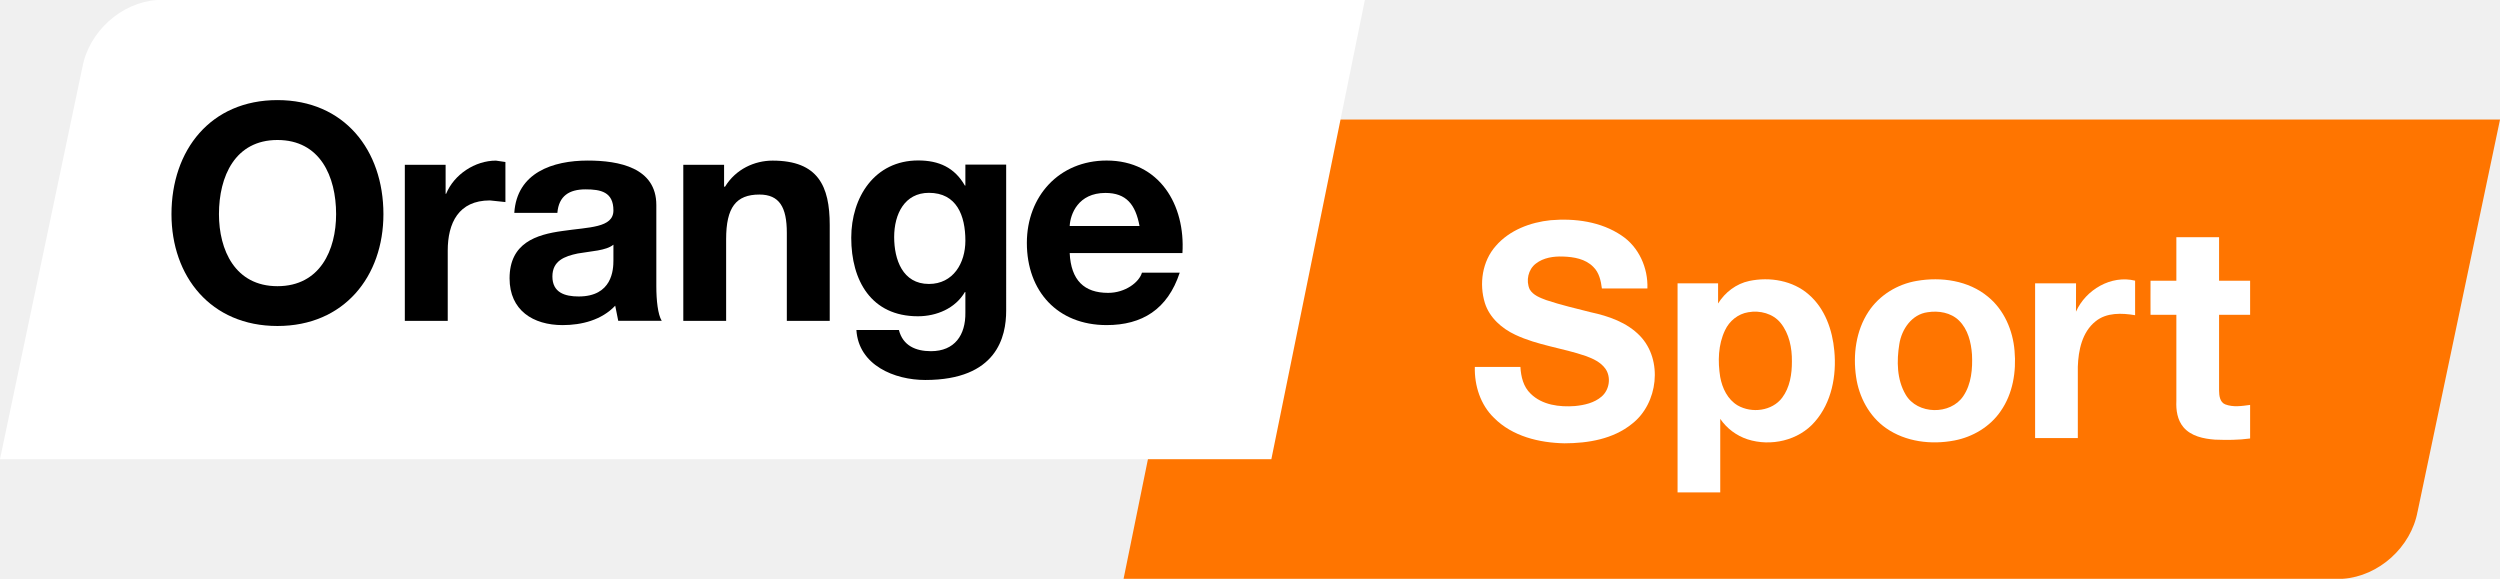
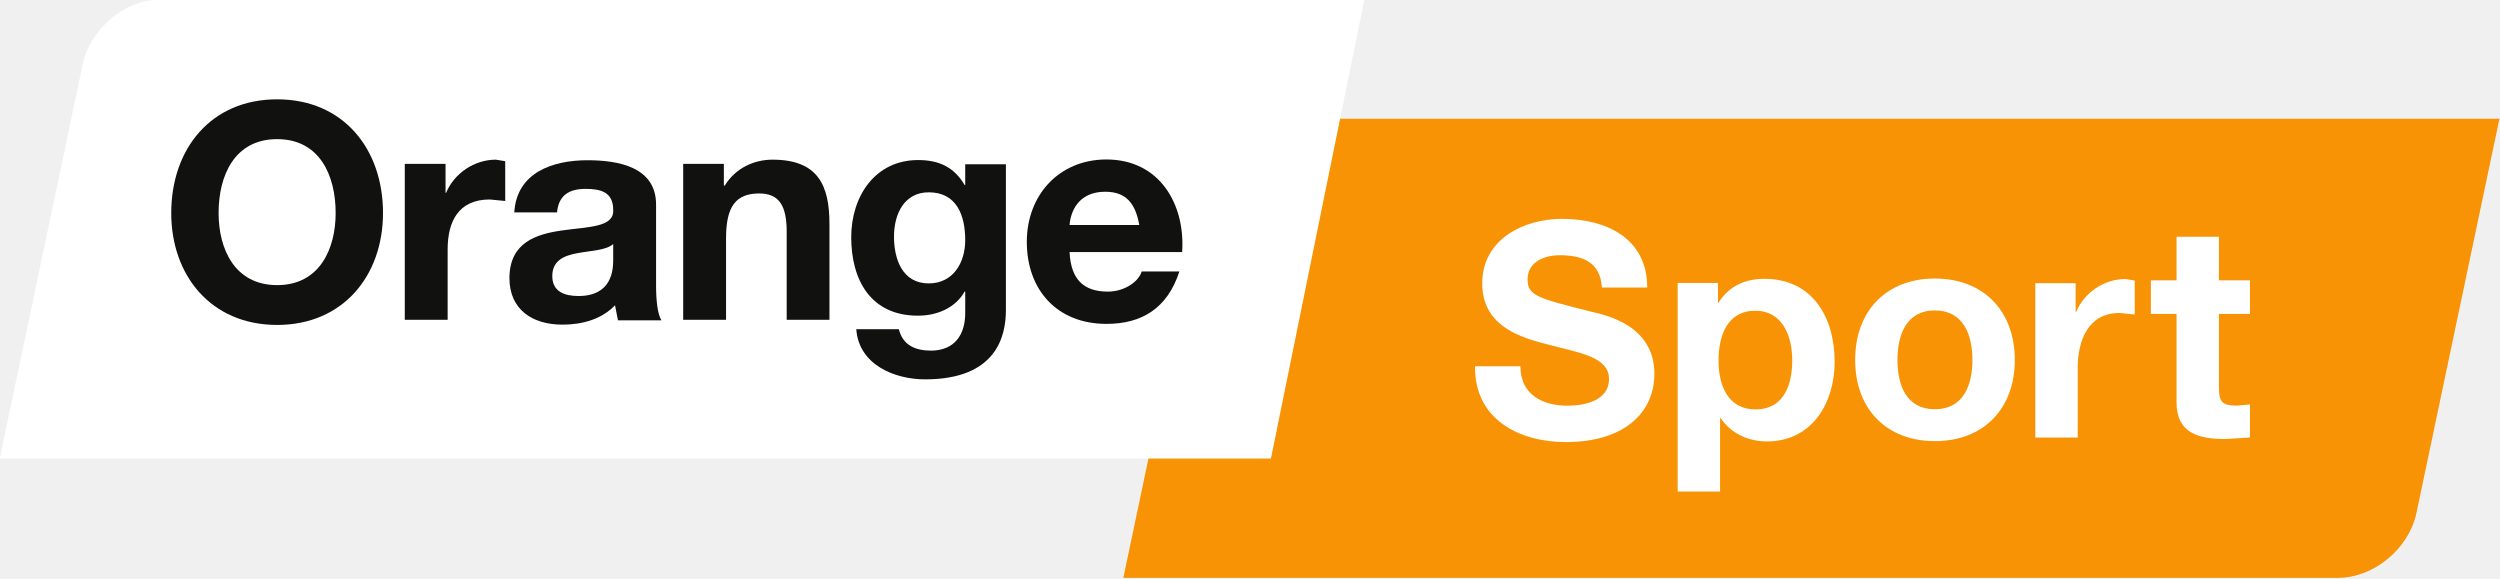
- <svg xmlns="http://www.w3.org/2000/svg" width="600pt" height="138.9pt" version="1.1" viewBox="0 0 600 138.9">
-   <path d="m580.22 122.76c-1.548 8.515-9.277 15.542-17.92 16.146h-292.64l22.445-110.21h307.9l-19.779 94.069" fill="#ff7500" stroke-width=".414" />
-   <path d="m19.779 16.146c1.548-8.515 9.277-15.542 17.92-16.146h289.87l-22.445 110.21h-305.13l19.779-94.069" fill="#fff" stroke-width=".414" />
-   <g transform="matrix(.41395 0 0 .41395 -31.001 -34.977)" stroke-width="1.972">
-     <path d="m235.75 250.42c24.736 0 34.007-21.001 34.007-41.764 0-21.9-9.27-42.993-34.007-42.993-24.596 0-33.913 21.095-33.913 42.993 0 20.764 9.318 41.764 33.913 41.764m0-107.89c38.69 0 61.44 28.947 61.44 66.124 0 36.041-22.75 64.846-61.44 64.846-38.737 0-61.44-28.805-61.44-64.846 0-37.177 22.703-66.124 61.44-66.124" />
-     <path d="m309.6 180.03h23.649v16.838h0.284c4.635-11.304 16.838-19.25 28.899-19.25l5.487 0.804v23.223l-8.987-0.946c-18.21 0-24.454 13.149-24.454 29.089v40.723h-24.878z" />
-     <path d="m430.54 226.35c-4.257 3.5-12.912 3.737-20.669 5.108-7.662 1.608-14.71 4.21-14.71 13.338 0 9.318 7.189 11.588 15.23 11.588 19.439 0 20.148-15.466 20.148-20.906zm-57.471-18.446c1.514-23.318 22.277-30.317 42.616-30.317 18.021 0 39.731 4.068 39.731 25.777v47.014c0 8.277 0.899 16.507 3.122 20.101h-25.209l-1.75-8.75c-7.851 8.325-19.439 11.257-30.507 11.257-17.075 0-30.743-8.561-30.743-27.103 0-20.527 15.419-25.399 30.743-27.479 15.23-2.27 29.467-1.703 29.467-11.919 0-10.737-7.379-12.203-16.176-12.203-9.412 0-15.514 3.784-16.318 13.622z" />
-     <path d="m471.05 180.03h23.649v12.676h0.568c6.243-10.169 17.075-15.088 27.574-15.088 26.44 0 33.108 14.852 33.108 37.319v55.574h-24.87v-51.036c0-14.852-4.304-22.182-15.892-22.182-13.575 0-19.298 7.473-19.298 25.872v47.346h-24.831z" />
-     <path d="m634.6 224.06c0-14.71-5.108-27.763-21.143-27.763-14.048 0-20.148 12.25-20.148 25.635 0 13.007 4.872 27.197 20.148 27.197 14.095 0 21.143-12.108 21.143-25.067m23.649 40.628c0 14.852-5.25 40.11-46.92 40.11-17.831 0-38.642-8.514-39.92-28.994h24.641c2.318 9.129 9.791 12.298 18.588 12.298 13.764 0 20.148-9.365 19.959-22.371v-11.919h-0.284c-5.534 9.46-16.365 14.048-27.245 14.048-27.055 0-38.642-20.717-38.642-45.5 0-23.507 13.527-44.839 38.832-44.839 11.919 0 21.048 4.068 27.055 14.568h0.284v-12.156h23.649z" />
-     <path d="m735.56 215.51c-2.318-12.439-7.662-19.156-19.77-19.156-15.798 0-20.338 12.25-20.717 19.156zm-40.486 15.703c0.757 15.798 8.419 23.081 22.277 23.081 9.98 0 18.02-6.149 19.629-11.73h21.9c-7.047 21.379-21.9 30.412-42.38 30.412-28.521 0-46.257-19.676-46.257-47.63 0-27.103 18.73-47.772 46.257-47.772 30.791 0 45.689 25.919 43.94 53.635z" />
-   </g>
-   <g transform="matrix(.41395 0 0 .41395 -31.001 -34.977)" fill="#fff">
-     <path d="m942.13 227.08c7.95-9.17 20-13.71 31.84-14.92 14.06-1.18 29.18 0.81 41.07 8.89 10.05 6.64 15.43 18.835 14.98 30.705h-26.38c-0.57-4.47-1.59-9.225-4.95-12.475-4.54-4.71-11.4-5.86-17.65-6.05-5.44-0.19-11.27 0.65-15.68 4.08-4.46 3.37-5.89 9.94-3.58 14.96 2.04 3.45 6.07 4.88 9.63 6.23 8.44 2.82 17.12 4.82 25.74 7.02 10.37 2.23 21.05 5.9 28.58 13.72 13.46 14.03 10.49 39.24-4.61 50.96-10.9 8.87-25.47 11.29-39.15 11.32-14.62-0.28-30.22-4.03-40.83-14.71-7.91-7.58-11.46-18.785-11.17-29.565h26.43c0.3 5.6 1.7 11.505 5.92 15.495 6.69 6.63 16.75 7.85 25.72 7.17 5.44-0.53 11.17-1.81 15.41-5.48 4.55-3.86 5.68-11.22 2.23-16.15-2.73-3.81-7.16-5.85-11.44-7.4-13.43-4.63-27.86-6.17-40.79-12.28-7.84-3.67-14.97-9.91-17.64-18.38-3.45-11.13-1.57-24.27 6.32-33.14z" />
-     <path d="m1336.7 222.01c8.25 0 16.505-0.04 24.765 0-0.01 8.41-0.01 16.83 0 25.24 6 0.01 11.988-0.04 17.998 0-0.03 6.58 0 13.18 0 19.75-6 0.02-12.008-0.01-17.998 0-0.01 14.67 0.01 29.33 0 43.99 0.03 2.91 0.455 6.69 3.565 7.95 4.6 1.77 9.682 0.95 14.432 0.32v19.46c-6.75 0.94-13.602 0.92-20.402 0.67-6.58-0.5-13.84-1.96-18.3-7.26-3.5-4.19-4.31-9.87-4.06-15.15 0.04-16.66-0.01-33.32 0-49.98-5.01-0.03-9.985 0.02-14.975 0 0.01-6.58-0.07-13.17 0-19.75 4.98 0.01 9.975 0 14.975 0z" />
-     <path d="m1071 260.44c4.04-6.48 10.55-11.47 18.09-13.05 11.87-2.5 25.29-0.27 34.56 7.93 9.34 8.11 13.67 20.54 14.74 32.57 1.38 14.37-1.54 29.99-11.28 41.1-9.37 10.93-25.56 14.57-39.05 10.21-6.39-2.09-12.025-6.31-15.805-11.86v42.655h-24.745v-121.24h23.49v11.69m17.49 5.08c-5.91 0.93-10.98 5.09-13.47 10.45-4.01 8.37-4.22 18.09-2.79 27.1 1.18 6.47 4.3 13.03 10.14 16.48 8.15 4.68 19.93 3.27 25.77-4.45 4.5-5.98 5.7-13.77 5.66-21.08 0.1-7.81-1.54-16.07-6.54-22.28-4.41-5.48-12.03-7.45-18.77-6.22z" />
-     <path d="m1186.2 247.35c14.17-2.46 29.99-0.24 41.31 9.2 9.34 7.63 14.42 19.48 15.38 31.34 1.08 12.08-0.99 24.91-8.06 35-6.14 9.01-16.17 14.95-26.78 16.98-13.46 2.59-28.31 0.82-39.71-7.18-9.72-6.8-15.68-18.05-17.32-29.66-1.88-12.87-0.1-26.77 7.16-37.8 6.28-9.58 16.78-15.99 28.02-17.88m6.27 18.17c-9.15 1.22-15.03 9.84-16.38 18.41-1.59 9.77-1.51 20.58 3.66 29.35 6.76 11.65 25.97 11.99 33.42 0.87 4.74-7.02 5.43-15.88 5.04-24.11-0.49-7.07-2.33-14.6-7.54-19.71-4.74-4.65-11.85-5.81-18.2-4.81z" />
-     <path d="m1278.5 265.19c5.66-12.71 20.42-21.4 34.28-17.97v20.02c-7.68-1.28-16.53-1.65-22.92 3.56-7.82 6.22-9.98 16.84-10.29 26.32v41.375h-24.765v-89.745h23.735z" />
+ <svg xmlns="http://www.w3.org/2000/svg" width="800" height="185.18" version="1.1" viewBox="0 0 800 185.18" xml:space="preserve">
+   <defs>
+     <clipPath id="clipPath9216-9">
+       <path d="m764.69 198.16h26.184v6.062h-26.184v-6.062" />
+     </clipPath>
+     <clipPath id="clipPath9222-9">
+       <path d="m1133.9 566.93h-1133.9v-566.93h1133.9z" />
+     </clipPath>
+     <clipPath id="clipPath9228-7">
+       <path d="m0.015 566.96h1133.8v-566.94h-1133.8z" />
+     </clipPath>
+   </defs>
+   <g transform="matrix(1.3333 0 0 -1.3333 17.23 419.98)">
+     <g transform="matrix(22.915 0 0 22.915 2270.5 -6403.6)">
+       <g transform="translate(-864.34 88.984)">
+         <g clip-path="url(#clipPath9216-9)">
+           <g clip-path="url(#clipPath9222-9)">
+             <g clip-path="url(#clipPath9228-7)">
+               <g transform="translate(789.18 198.16)">
+                 <path d="m0 0h-12.722l0.87 4.133c0.08 0.373 0.448 0.676 0.821 0.676h12.722l-0.87-4.133c-0.08-0.373-0.448-0.676-0.821-0.676" fill="#f79304" />
+               </g>
+               <g transform="translate(764.69 199.41)">
+                 <path d="M 0,0 0.87,4.133 C 0.95,4.506 1.318,4.809 1.691,4.809 H 14.293 L 13.314,0 H 0" fill="#fff" />
+               </g>
+             </g>
+           </g>
+         </g>
+       </g>
+       <g transform="translate(-96.745 290.21)">
+         <path d="m0 0c0.445 0 0.613 0.379 0.613 0.755 0 0.395-0.168 0.774-0.613 0.774s-0.613-0.379-0.613-0.774c0-0.376 0.168-0.755 0.613-0.755m0 1.946c0.695 0 1.109-0.521 1.109-1.191 0-0.651-0.414-1.172-1.109-1.172s-1.109 0.521-1.109 1.172c0 0.67 0.414 1.191 1.109 1.191" fill="#11110f" />
+       </g>
+       <g transform="translate(-95.408 291.48)">
+         <path d="m0 0h0.427v-0.303h6e-3c0.085 0.205 0.297 0.347 0.521 0.347l0.098-0.016v-0.417l-0.161 0.016c-0.332 0-0.442-0.234-0.442-0.524v-0.736h-0.449v1.633" fill="#11110f" />
+       </g>
+       <g transform="translate(-93.225 290.64)">
+         <path d="m0 0c-0.076-0.066-0.234-0.069-0.373-0.095-0.139-0.025-0.265-0.076-0.265-0.24s0.129-0.209 0.275-0.209c0.35 0 0.363 0.275 0.363 0.377zm-1.036 0.332c0.025 0.417 0.401 0.546 0.767 0.546 0.326 0 0.718-0.072 0.718-0.464v-0.85c0-0.149 0.015-0.297 0.056-0.363h-0.455l-0.031 0.158c-0.142-0.149-0.348-0.203-0.55-0.203-0.313 0-0.556 0.155-0.556 0.49 6e-3 0.743 1.106 0.345 1.087 0.711 0 0.19-0.133 0.221-0.291 0.221-0.173 0-0.281-0.069-0.297-0.246h-0.448" fill="#11110f" />
+       </g>
+       <g transform="translate(-92.492 291.48)">
+         <path d="m0 0h0.426v-0.227h0.01c0.114 0.186 0.31 0.271 0.499 0.271 0.477 0 0.597-0.268 0.597-0.673v-1.004h-0.448v0.922c0 0.269-0.076 0.401-0.288 0.401-0.243 0-0.347-0.135-0.347-0.467v-0.856h-0.449v1.633" fill="#11110f" />
+       </g>
+       <g transform="translate(-89.538 290.68)">
+         <path d="m0 0c0 0.265-0.092 0.502-0.382 0.502-0.253 0-0.364-0.221-0.364-0.464 0-0.234 0.086-0.49 0.364-0.49 0.256 0 0.382 0.218 0.382 0.452m0.426-0.733c0-0.269-0.097-0.724-0.846-0.724-0.323 0-0.695 0.155-0.721 0.525h0.446c0.041-0.168 0.174-0.224 0.335-0.224 0.249 0 0.363 0.167 0.36 0.404v0.215h-6e-3c-0.098-0.174-0.291-0.253-0.49-0.253-0.493 0-0.698 0.373-0.698 0.822 0 0.423 0.246 0.808 0.701 0.808 0.215 0 0.376-0.072 0.487-0.262h6e-3v0.218h0.426v-1.529" fill="#11110f" />
+       </g>
+       <g transform="translate(-87.715 290.84)">
+         <path d="m0 0c-0.041 0.228-0.139 0.348-0.357 0.348-0.291 0-0.364-0.222-0.373-0.348zm-0.73-0.284c0.013-0.288 0.149-0.414 0.401-0.414 0.18 0 0.326 0.11 0.354 0.211h0.395c-0.126-0.388-0.395-0.549-0.764-0.549-0.515 0-0.834 0.354-0.834 0.859 0 0.49 0.338 0.863 0.834 0.863 0.556 0 0.827-0.468 0.793-0.97h-1.179" fill="#11110f" />
+       </g>
+       <g transform="translate(-83.723 289.36)">
+         <path d="m0 0c0-0.297 0.231-0.413 0.494-0.413 0.172 0 0.434 0.05 0.434 0.279 0 0.243-0.337 0.278-0.662 0.368-0.332 0.082-0.666 0.222-0.666 0.635 0 0.459 0.431 0.675 0.835 0.675 0.465 0 0.893-0.203 0.893-0.719h-0.475c-0.015 0.266-0.203 0.338-0.44 0.338-0.157 0-0.338-0.066-0.338-0.253 0-0.172 0.106-0.197 0.666-0.338 0.165-0.038 0.662-0.147 0.662-0.65 0-0.41-0.318-0.716-0.928-0.716-0.494 0-0.959 0.244-0.95 0.794h0.475" fill="#fff" />
+       </g>
+       <g transform="translate(-80.876 289.42)">
+         <path d="m0 0c0 0.259-0.103 0.522-0.388 0.522-0.29 0-0.384-0.259-0.384-0.522s0.1-0.512 0.388-0.512c0.29 0 0.384 0.249 0.384 0.512m-1.2 0.813h0.422v-0.207h6e-3c0.109 0.175 0.281 0.25 0.481 0.25 0.507 0 0.735-0.409 0.735-0.868 0-0.432-0.235-0.835-0.71-0.835-0.197 0-0.375 0.084-0.484 0.244h-6e-3v-0.769h-0.444v2.185" fill="#fff" />
+       </g>
+       <g transform="translate(-79.383 288.91)">
+         <path d="m0 0c0.303 0 0.394 0.256 0.394 0.516 0 0.259-0.091 0.519-0.394 0.519-0.3 0-0.391-0.26-0.391-0.519 0-0.26 0.091-0.516 0.391-0.516m0 1.369c0.509 0 0.838-0.338 0.838-0.853 0-0.513-0.329-0.85-0.838-0.85-0.506 0-0.834 0.337-0.834 0.85 0 0.515 0.328 0.853 0.834 0.853" fill="#fff" />
+       </g>
+       <g transform="translate(-78.33 290.23)">
+         <path d="m0 0h0.422v-0.3h6e-3c0.085 0.203 0.294 0.344 0.516 0.344l0.097-0.016v-0.356l-0.16 0.016c-0.328 0-0.437-0.288-0.437-0.576v-0.728h-0.444v1.616" fill="#fff" />
+       </g>
+       <g transform="translate(-76.407 290.26)">
+         <path d="m0 0h0.325v-0.352h-0.325v-0.773c0-0.15 0.037-0.187 0.187-0.187l0.138 0.012v-0.346l-0.259-0.016c-0.275 0-0.51 0.059-0.51 0.384v0.926h-0.269v0.352h0.269v0.457h0.444v-0.457" fill="#fff" />
+       </g>
+     </g>
  </g>
</svg>
